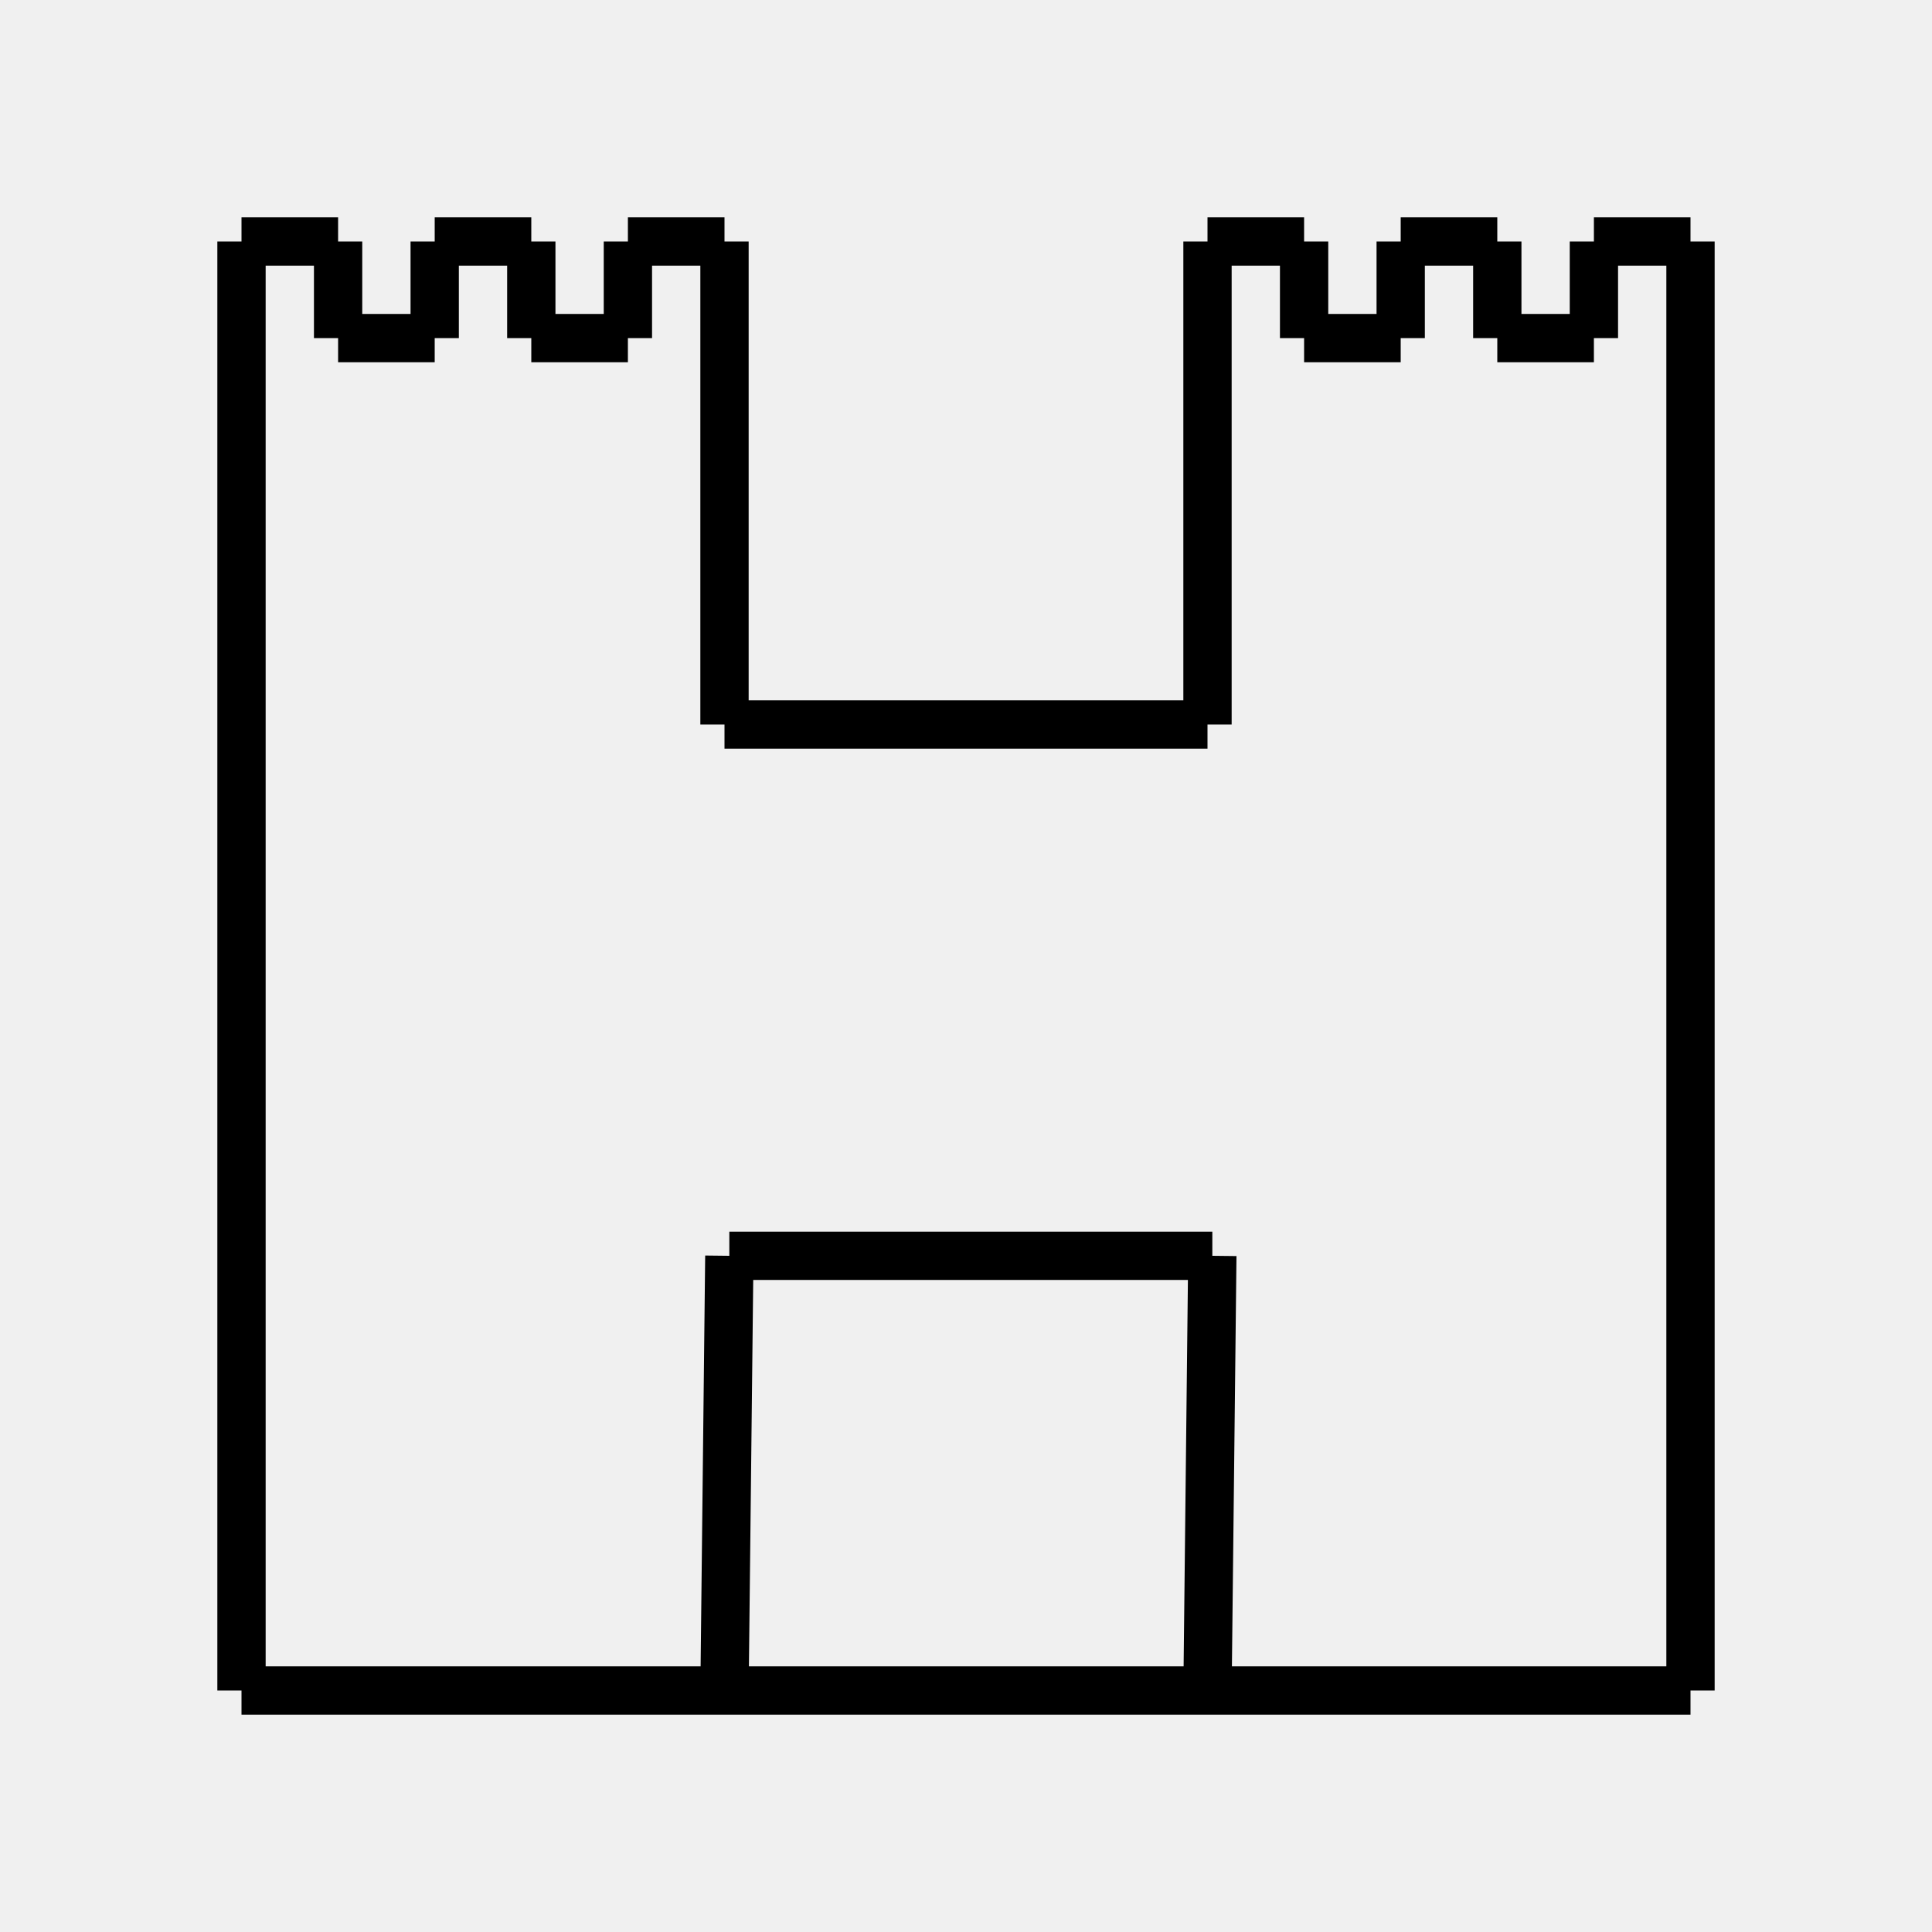
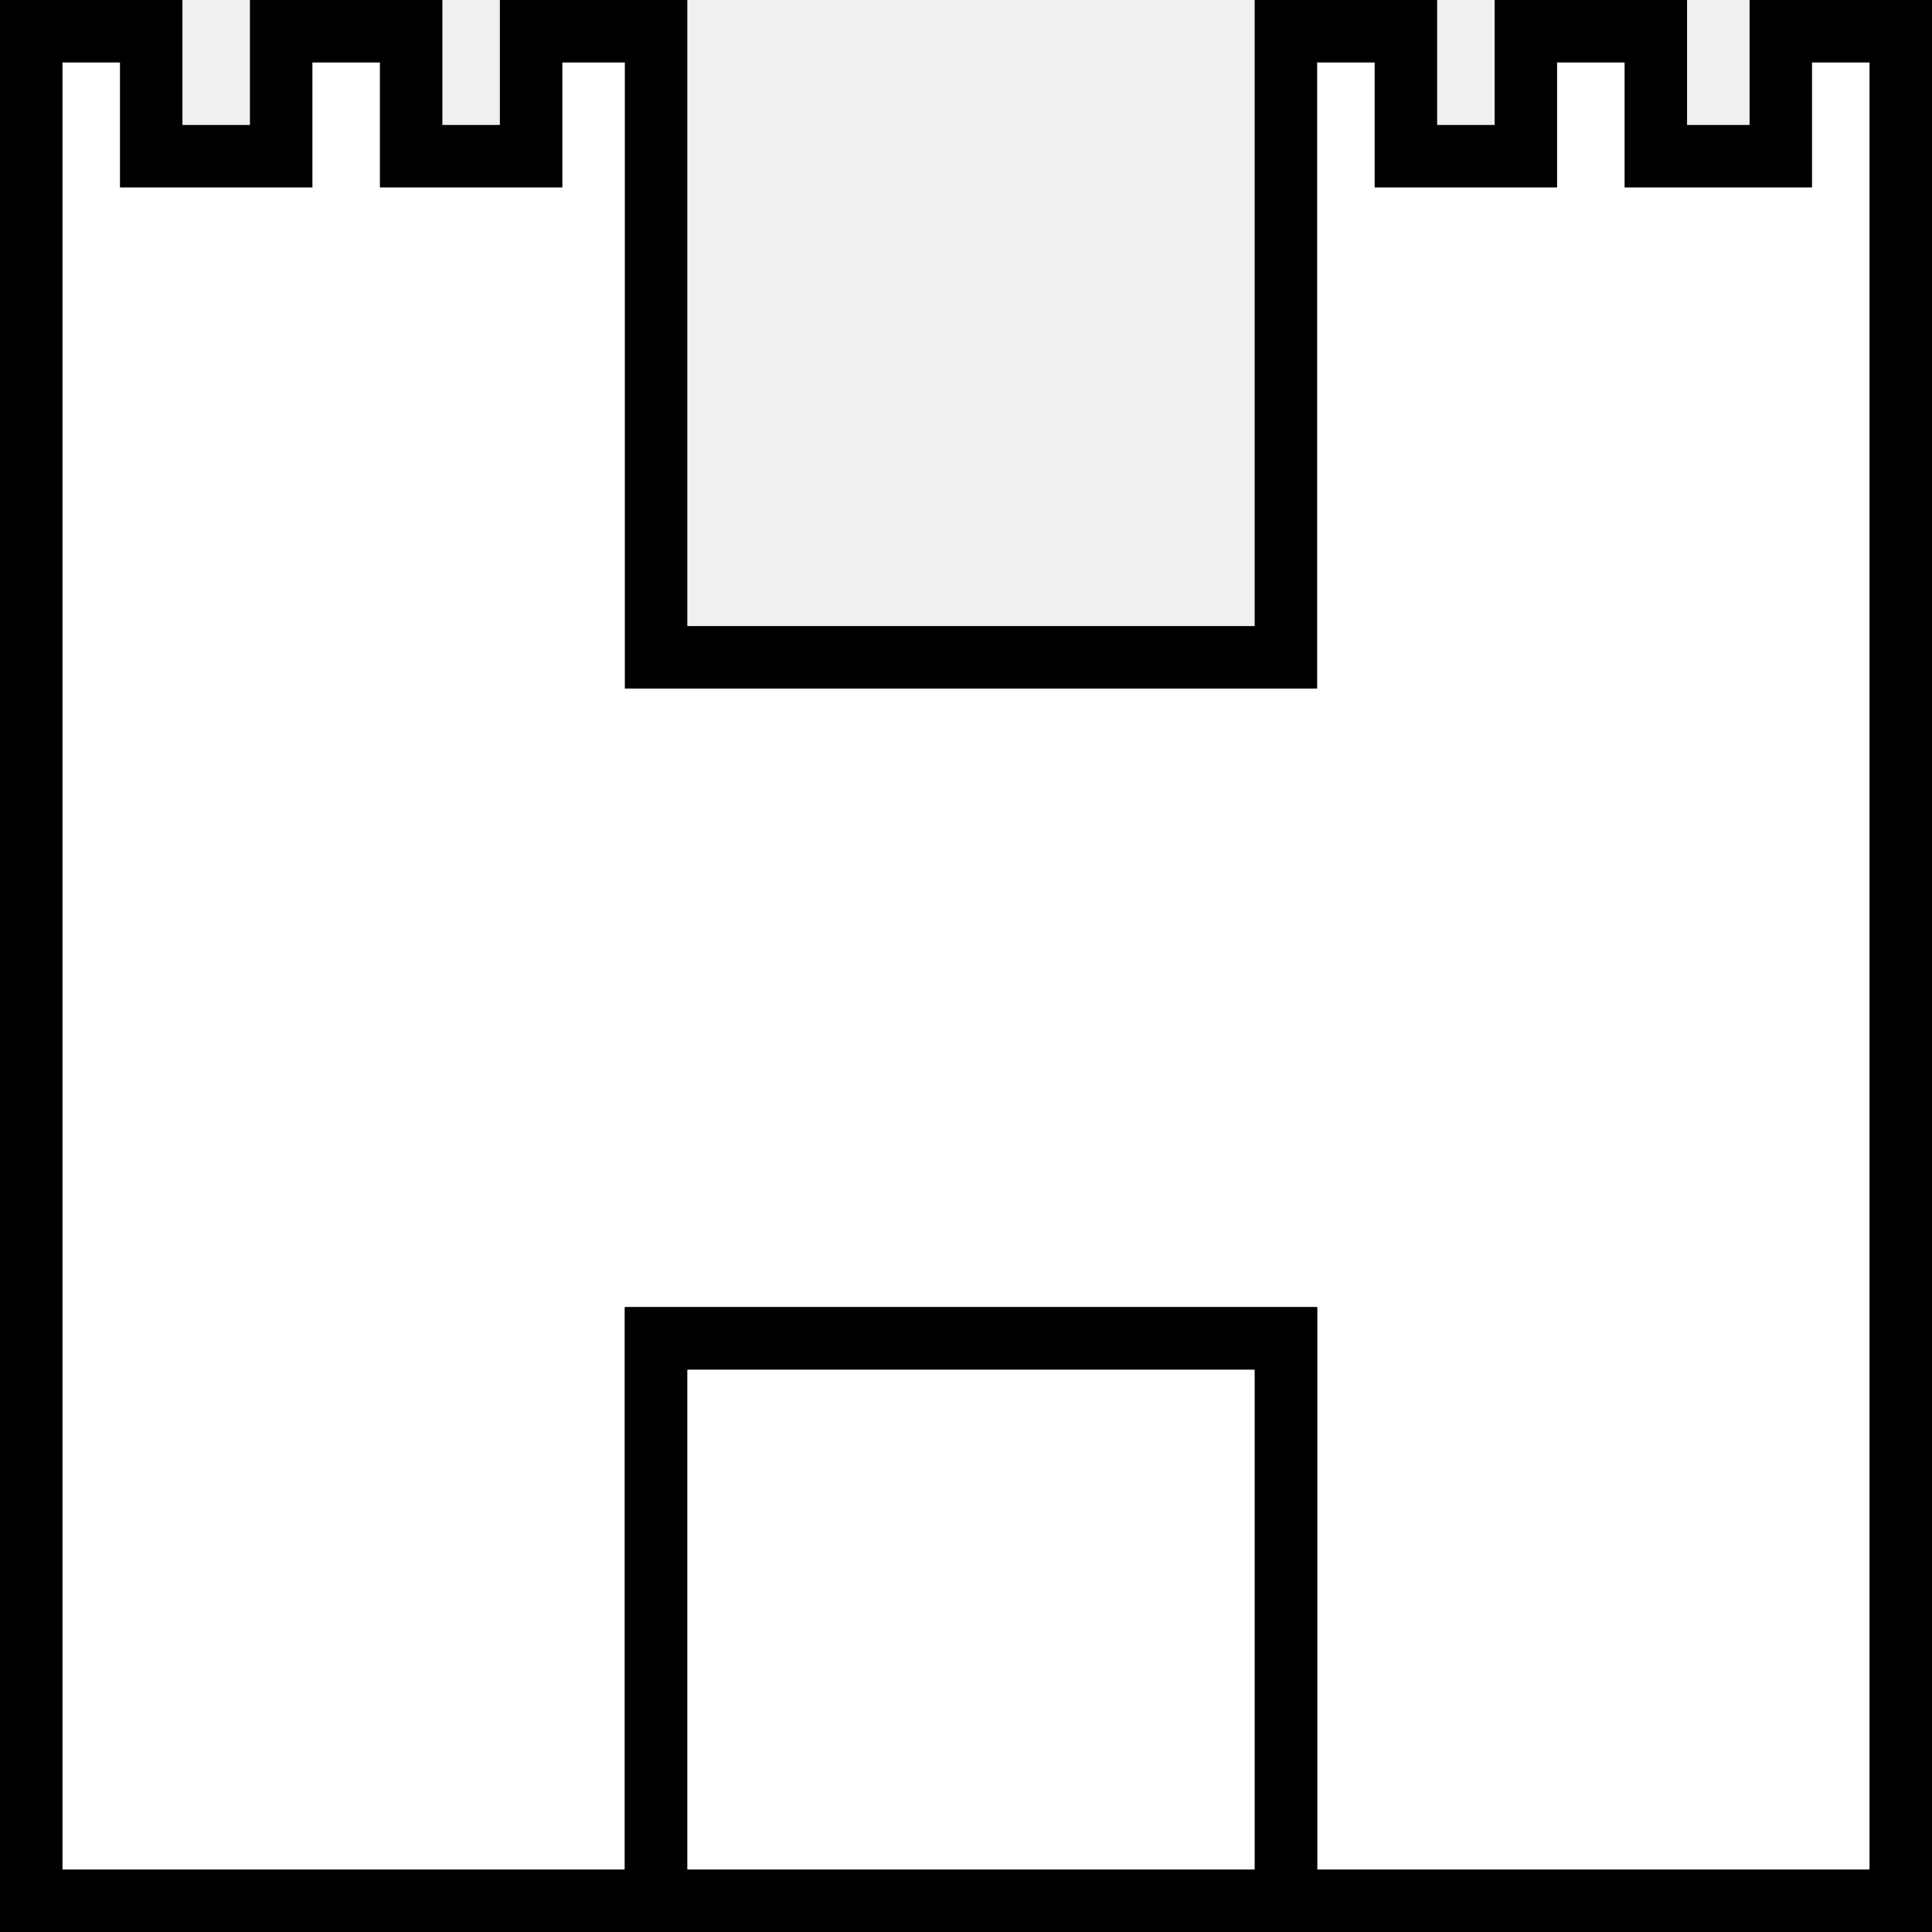
- <svg xmlns="http://www.w3.org/2000/svg" version="1.1" id="Layer_1" x="0px" y="0px" viewBox="0 0 40 40" style="enable-background:new 0 0 40 40;" xml:space="preserve">
-   <style type="text/css">
- 	.st0{fill:#FFFFFF;stroke:#000000;stroke-miterlimit:10;}
- </style>
-   <line class="st0" x1="5" y1="35" x2="35" y2="35" />
-   <line class="st0" x1="5" y1="35" x2="5" y2="5" />
-   <line class="st0" x1="35" y1="35" x2="35" y2="5" />
-   <line class="st0" x1="5" y1="5" x2="7" y2="5" />
-   <line class="st0" x1="7" y1="5" x2="7" y2="7" />
-   <line class="st0" x1="7" y1="7" x2="9" y2="7" />
-   <line class="st0" x1="9" y1="7" x2="9" y2="5" />
-   <line class="st0" x1="9" y1="5" x2="11" y2="5" />
-   <line class="st0" x1="11" y1="5" x2="11" y2="7" />
-   <line class="st0" x1="11" y1="7" x2="13" y2="7" />
-   <line class="st0" x1="13" y1="7" x2="13" y2="5" />
-   <line class="st0" x1="13" y1="5" x2="15" y2="5" />
-   <line class="st0" x1="15" y1="5" x2="15" y2="15" />
-   <line class="st0" x1="35" y1="5" x2="33" y2="5" />
-   <line class="st0" x1="33" y1="5" x2="33" y2="7" />
-   <line class="st0" x1="33" y1="7" x2="31" y2="7" />
-   <line class="st0" x1="31" y1="7" x2="31" y2="5" />
-   <line class="st0" x1="31" y1="5" x2="29" y2="5" />
-   <line class="st0" x1="29" y1="5" x2="29" y2="7" />
-   <line class="st0" x1="29" y1="7" x2="27" y2="7" />
-   <line class="st0" x1="27" y1="7" x2="27" y2="5" />
-   <line class="st0" x1="27" y1="5" x2="25" y2="5" />
-   <line class="st0" x1="25" y1="5" x2="25" y2="15" />
-   <line class="st0" x1="15" y1="15" x2="25" y2="15" />
-   <line class="st0" x1="15" y1="35" x2="15.1" y2="26" />
-   <line class="st0" x1="25" y1="35" x2="25.1" y2="26" />
-   <line class="st0" x1="15.1" y1="26" x2="25.1" y2="26" />
+ <svg xmlns="http://www.w3.org/2000/svg" id="Layer_1" data-name="Layer 1" viewBox="0 0 30.92 30.92">
+   <defs>
+     <style>.cls-1{fill:#fff;stroke:#000;stroke-miterlimit:10;}</style>
+   </defs>
+   <polygon class="cls-1" points="0.5 30.42 0.5 0.5 2.42 0.5 2.42 2.5 4.5 2.5 4.5 0.5 6.58 0.5 6.58 2.5 8.5 2.5 8.5 0.5 10.5 0.5 10.5 10.52 20.58 10.52 20.58 0.5 22.5 0.5 22.5 2.5 24.42 2.5 24.42 0.5 26.5 0.5 26.5 2.5 28.5 2.5 28.5 0.5 30.42 0.5 30.42 30.42 20.58 30.42 20.58 21.42 10.5 21.42 10.5 30.42 0.5 30.42" />
+   <rect class="cls-1" x="10.5" y="21.42" width="10.08" height="9" />
</svg>
